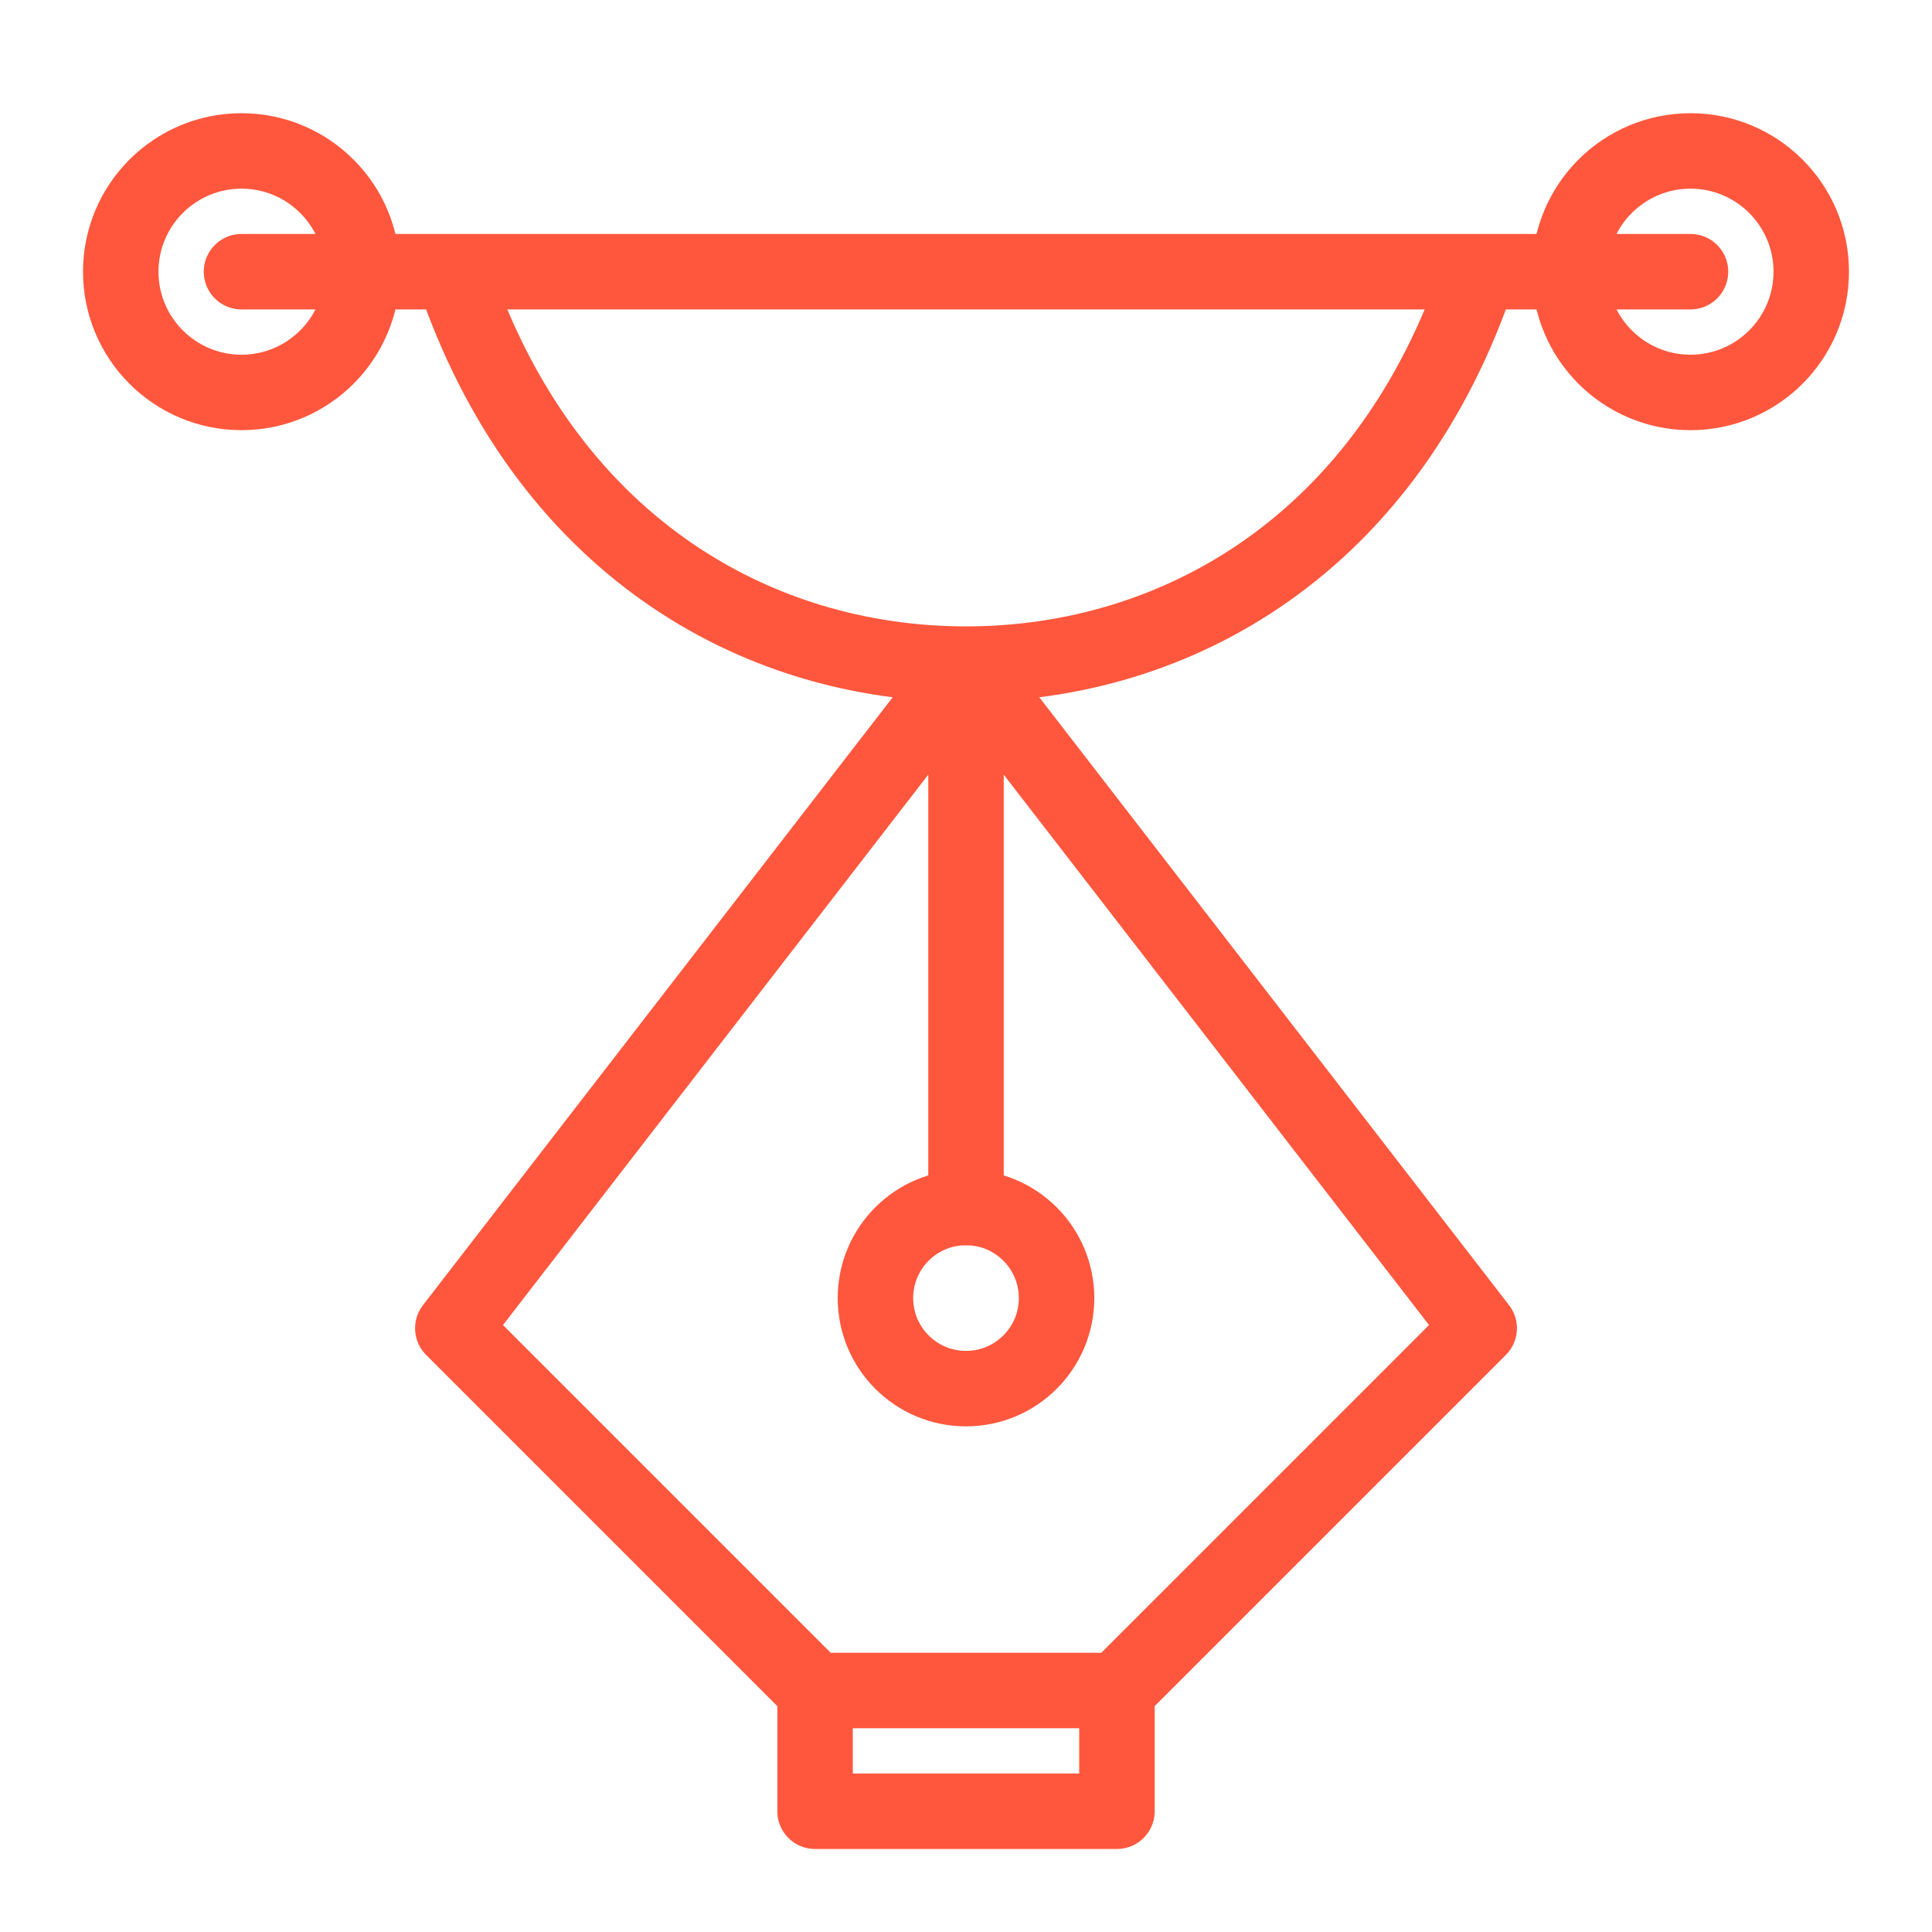
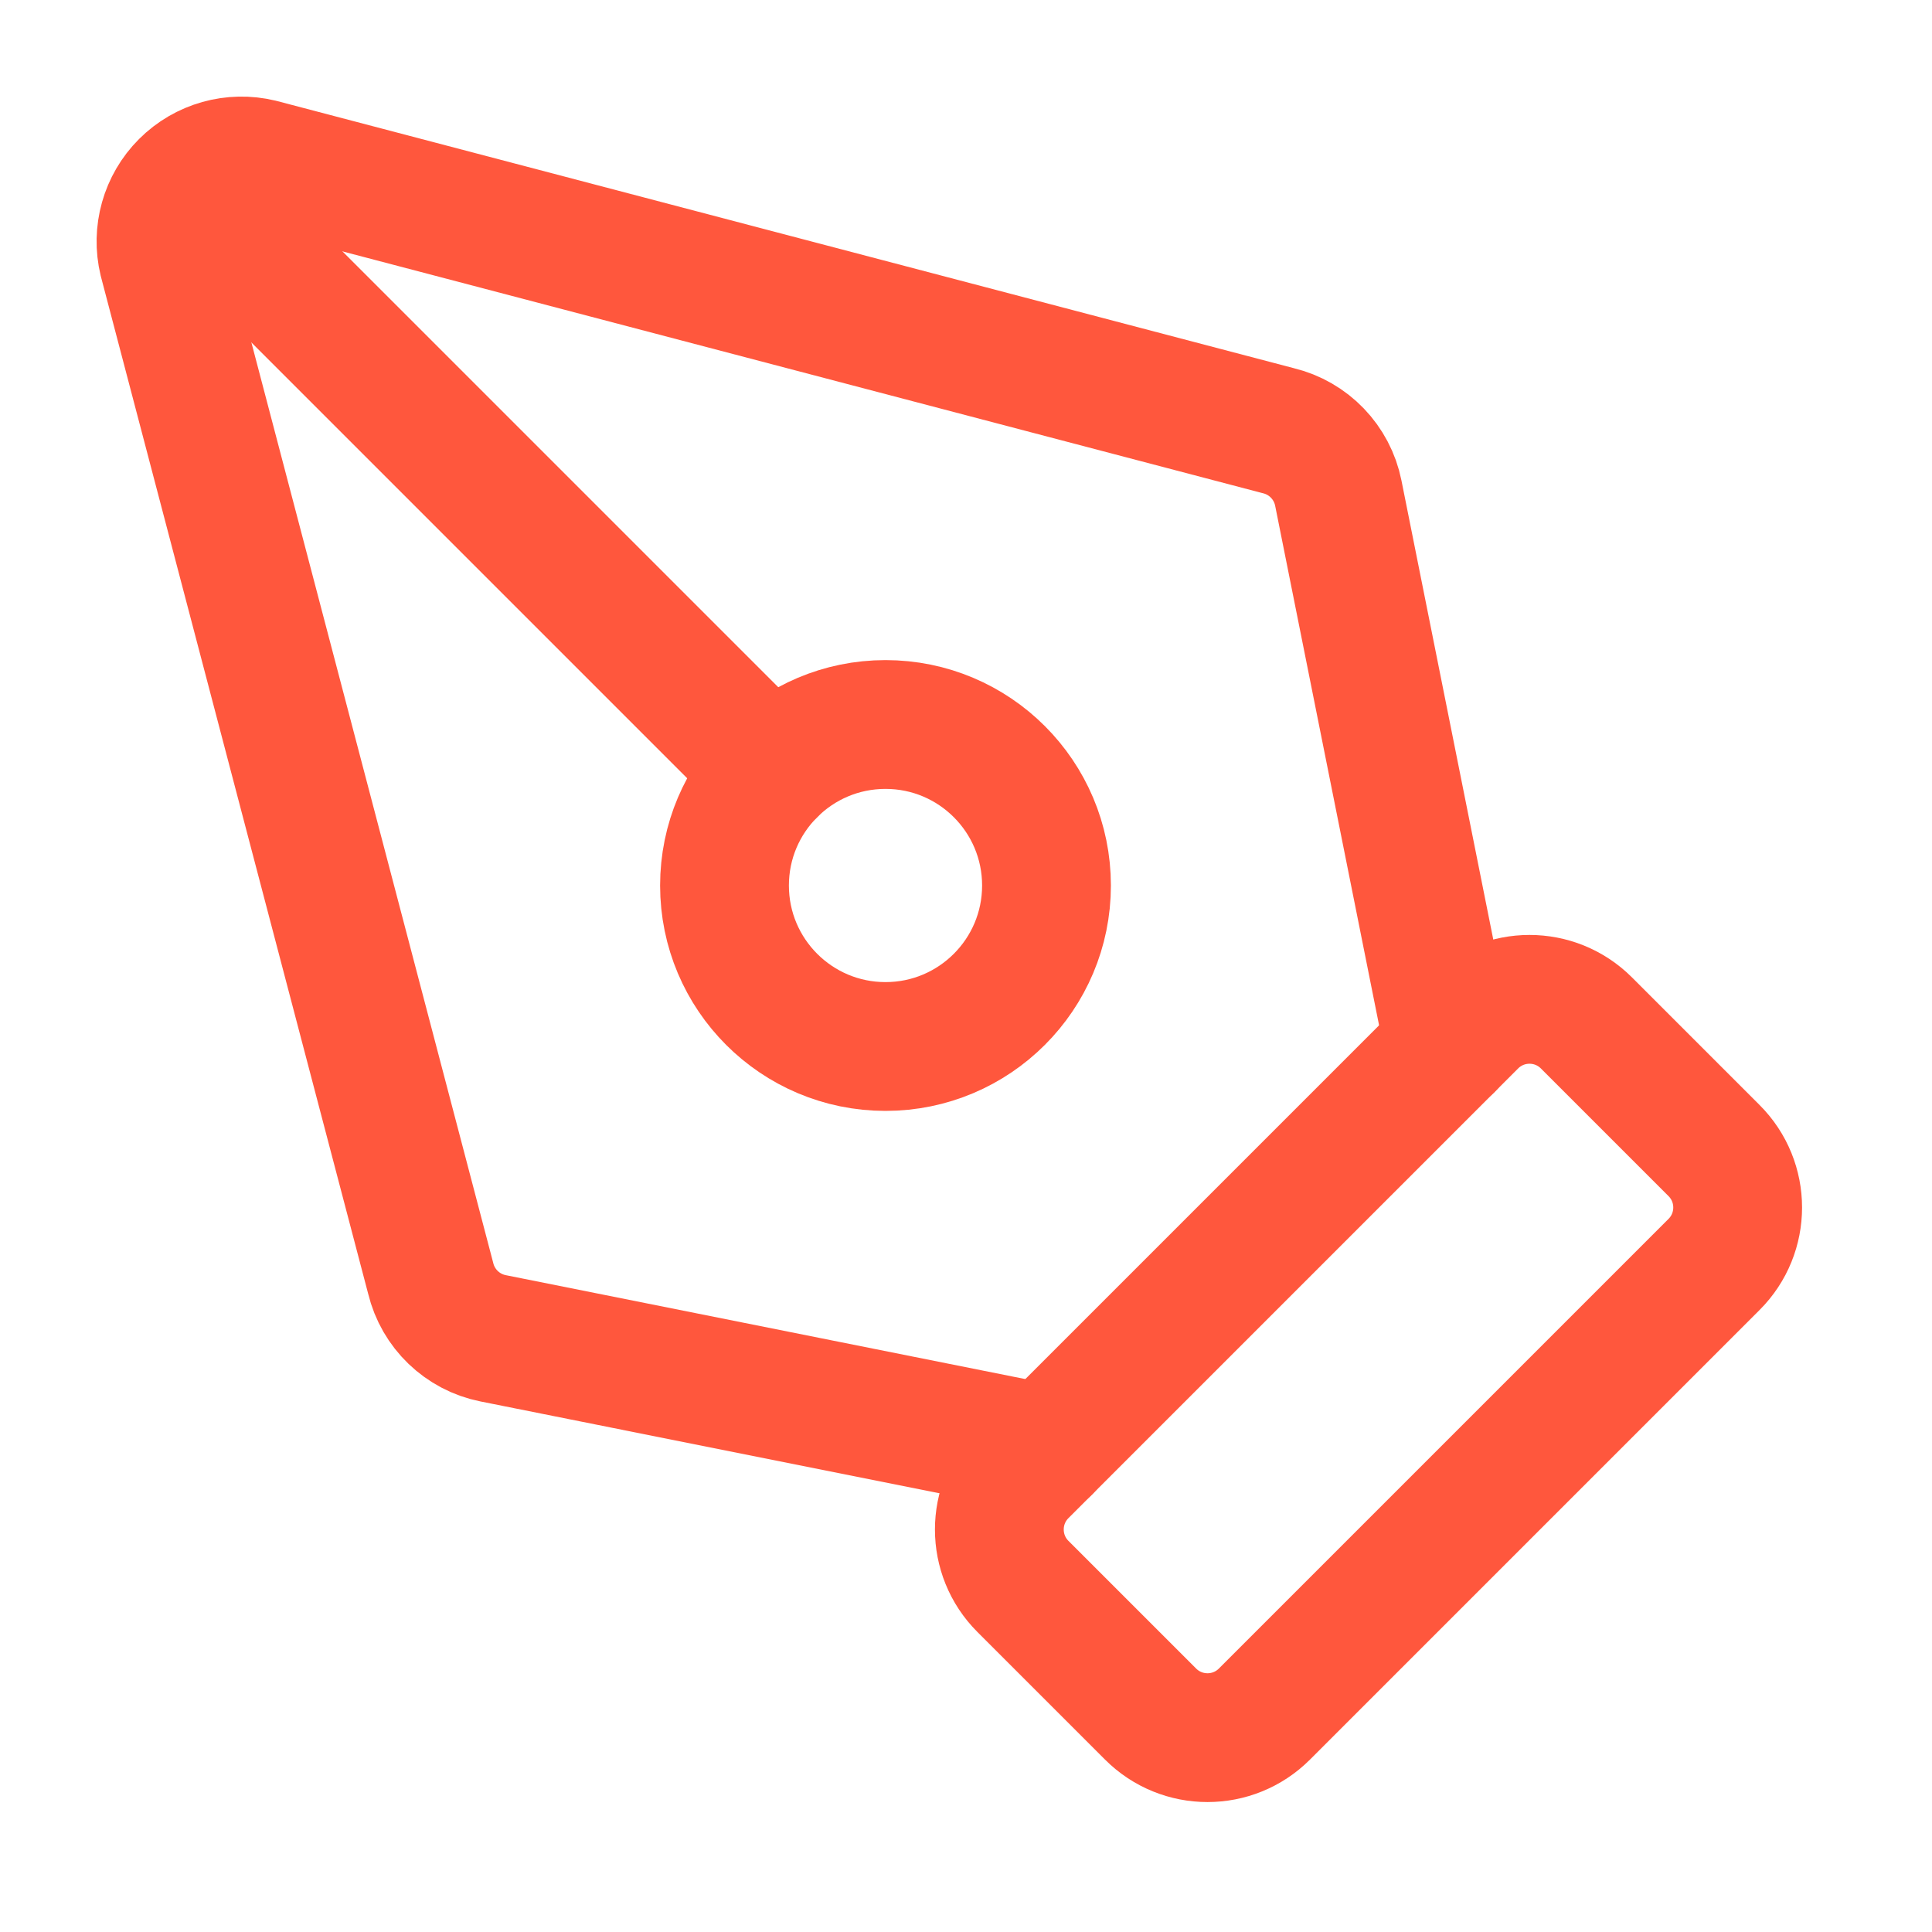
- <svg xmlns="http://www.w3.org/2000/svg" width="64" height="64" viewBox="0 0 64 64" fill="none" stroke="#ff573d" stroke-width="2.5" stroke-linecap="round" stroke-linejoin="round">
-   <path d="M8 9h48M15 9c3 9 10 13 17 13s14-4 17-13M32 22 15 44l12 12h10l12-12zM32 22v18M27 56v4h10v-4" />
-   <circle cx="8" cy="9" r="4" />
-   <circle cx="56" cy="9" r="4" />
-   <circle cx="32" cy="43" r="3" />
+ <svg xmlns="http://www.w3.org/2000/svg" width="60" height="60" viewBox="0 0 24 24" fill="none" stroke="#ff573d" stroke-width="1.6" stroke-linecap="round" stroke-linejoin="round">
+   <path d="M15.707 21.293a1 1 0 0 1-1.414 0l-1.586-1.586a1 1 0 0 1 0-1.414l5.586-5.586a1 1 0 0 1 1.414 0l1.586 1.586a1 1 0 0 1 0 1.414z" />
+   <path d="m18 13-1.375-6.874a1 1 0 0 0-.746-.776L3.235 2.028a1 1 0 0 0-1.207 1.207L5.35 15.879a1 1 0 0 0 .776.746L13 18" />
+   <path d="m2.3 2.3 7.286 7.286" />
+   <circle cx="11" cy="11" r="2" />
</svg>
